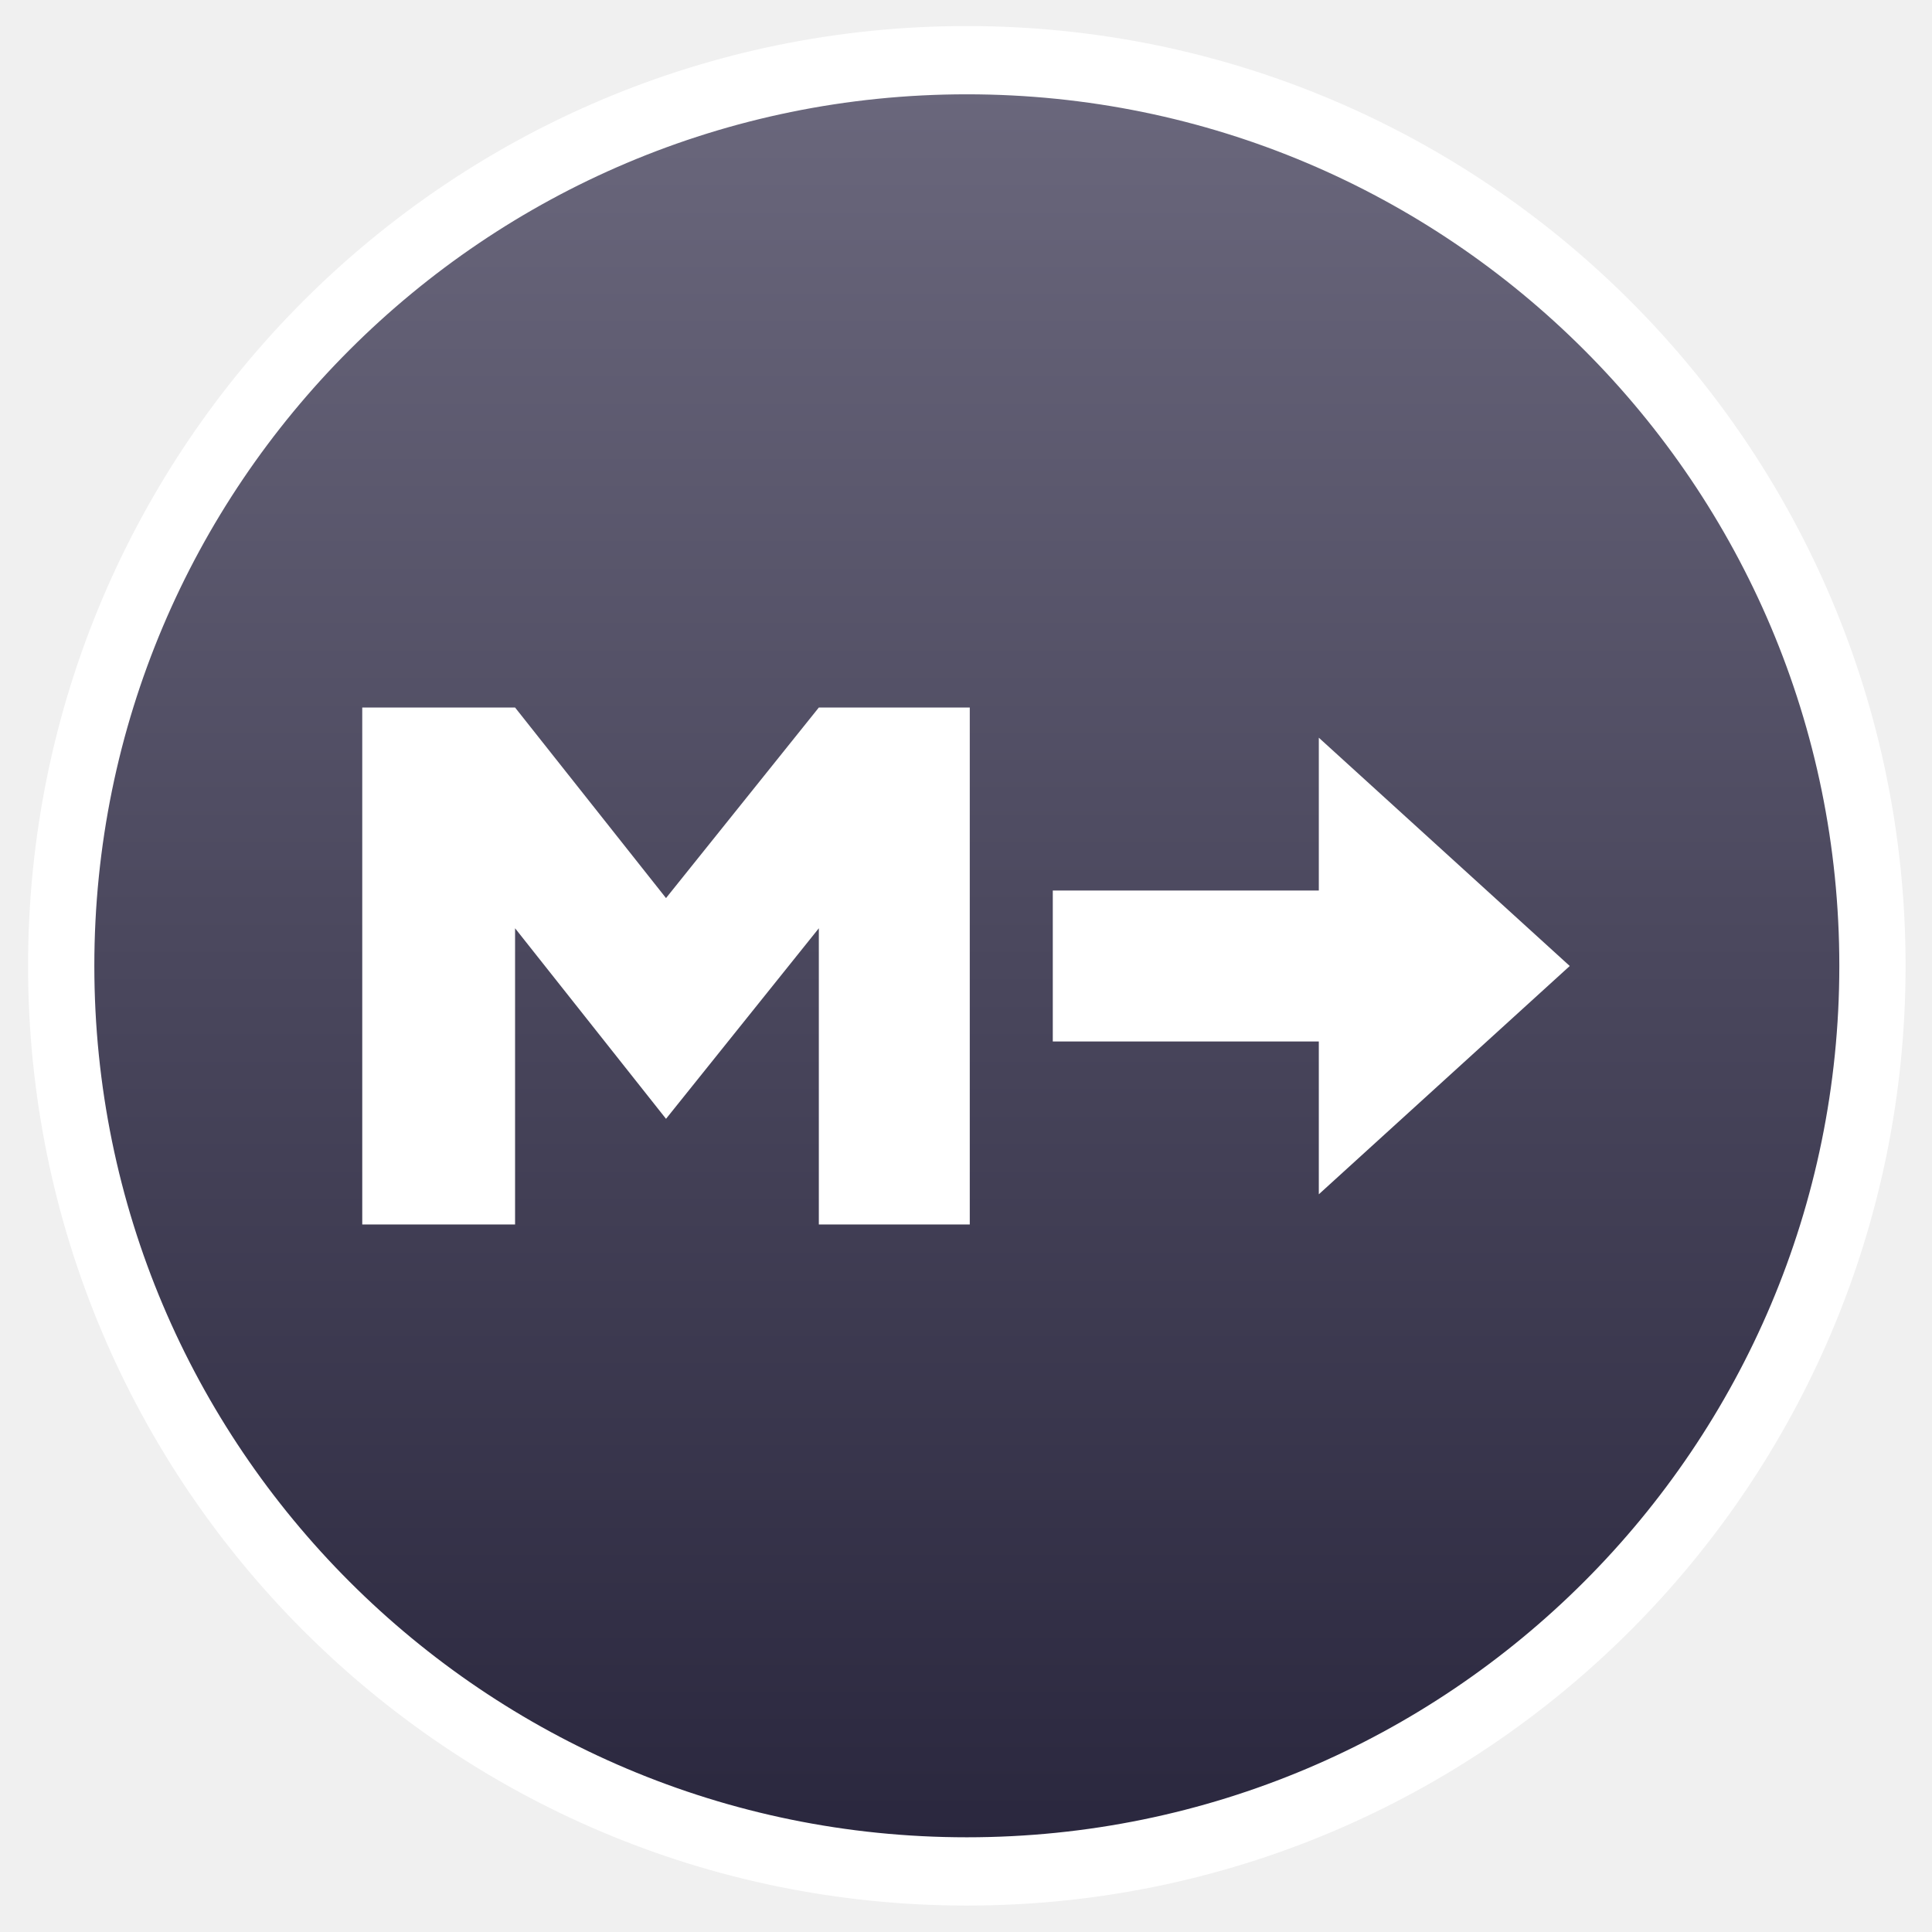
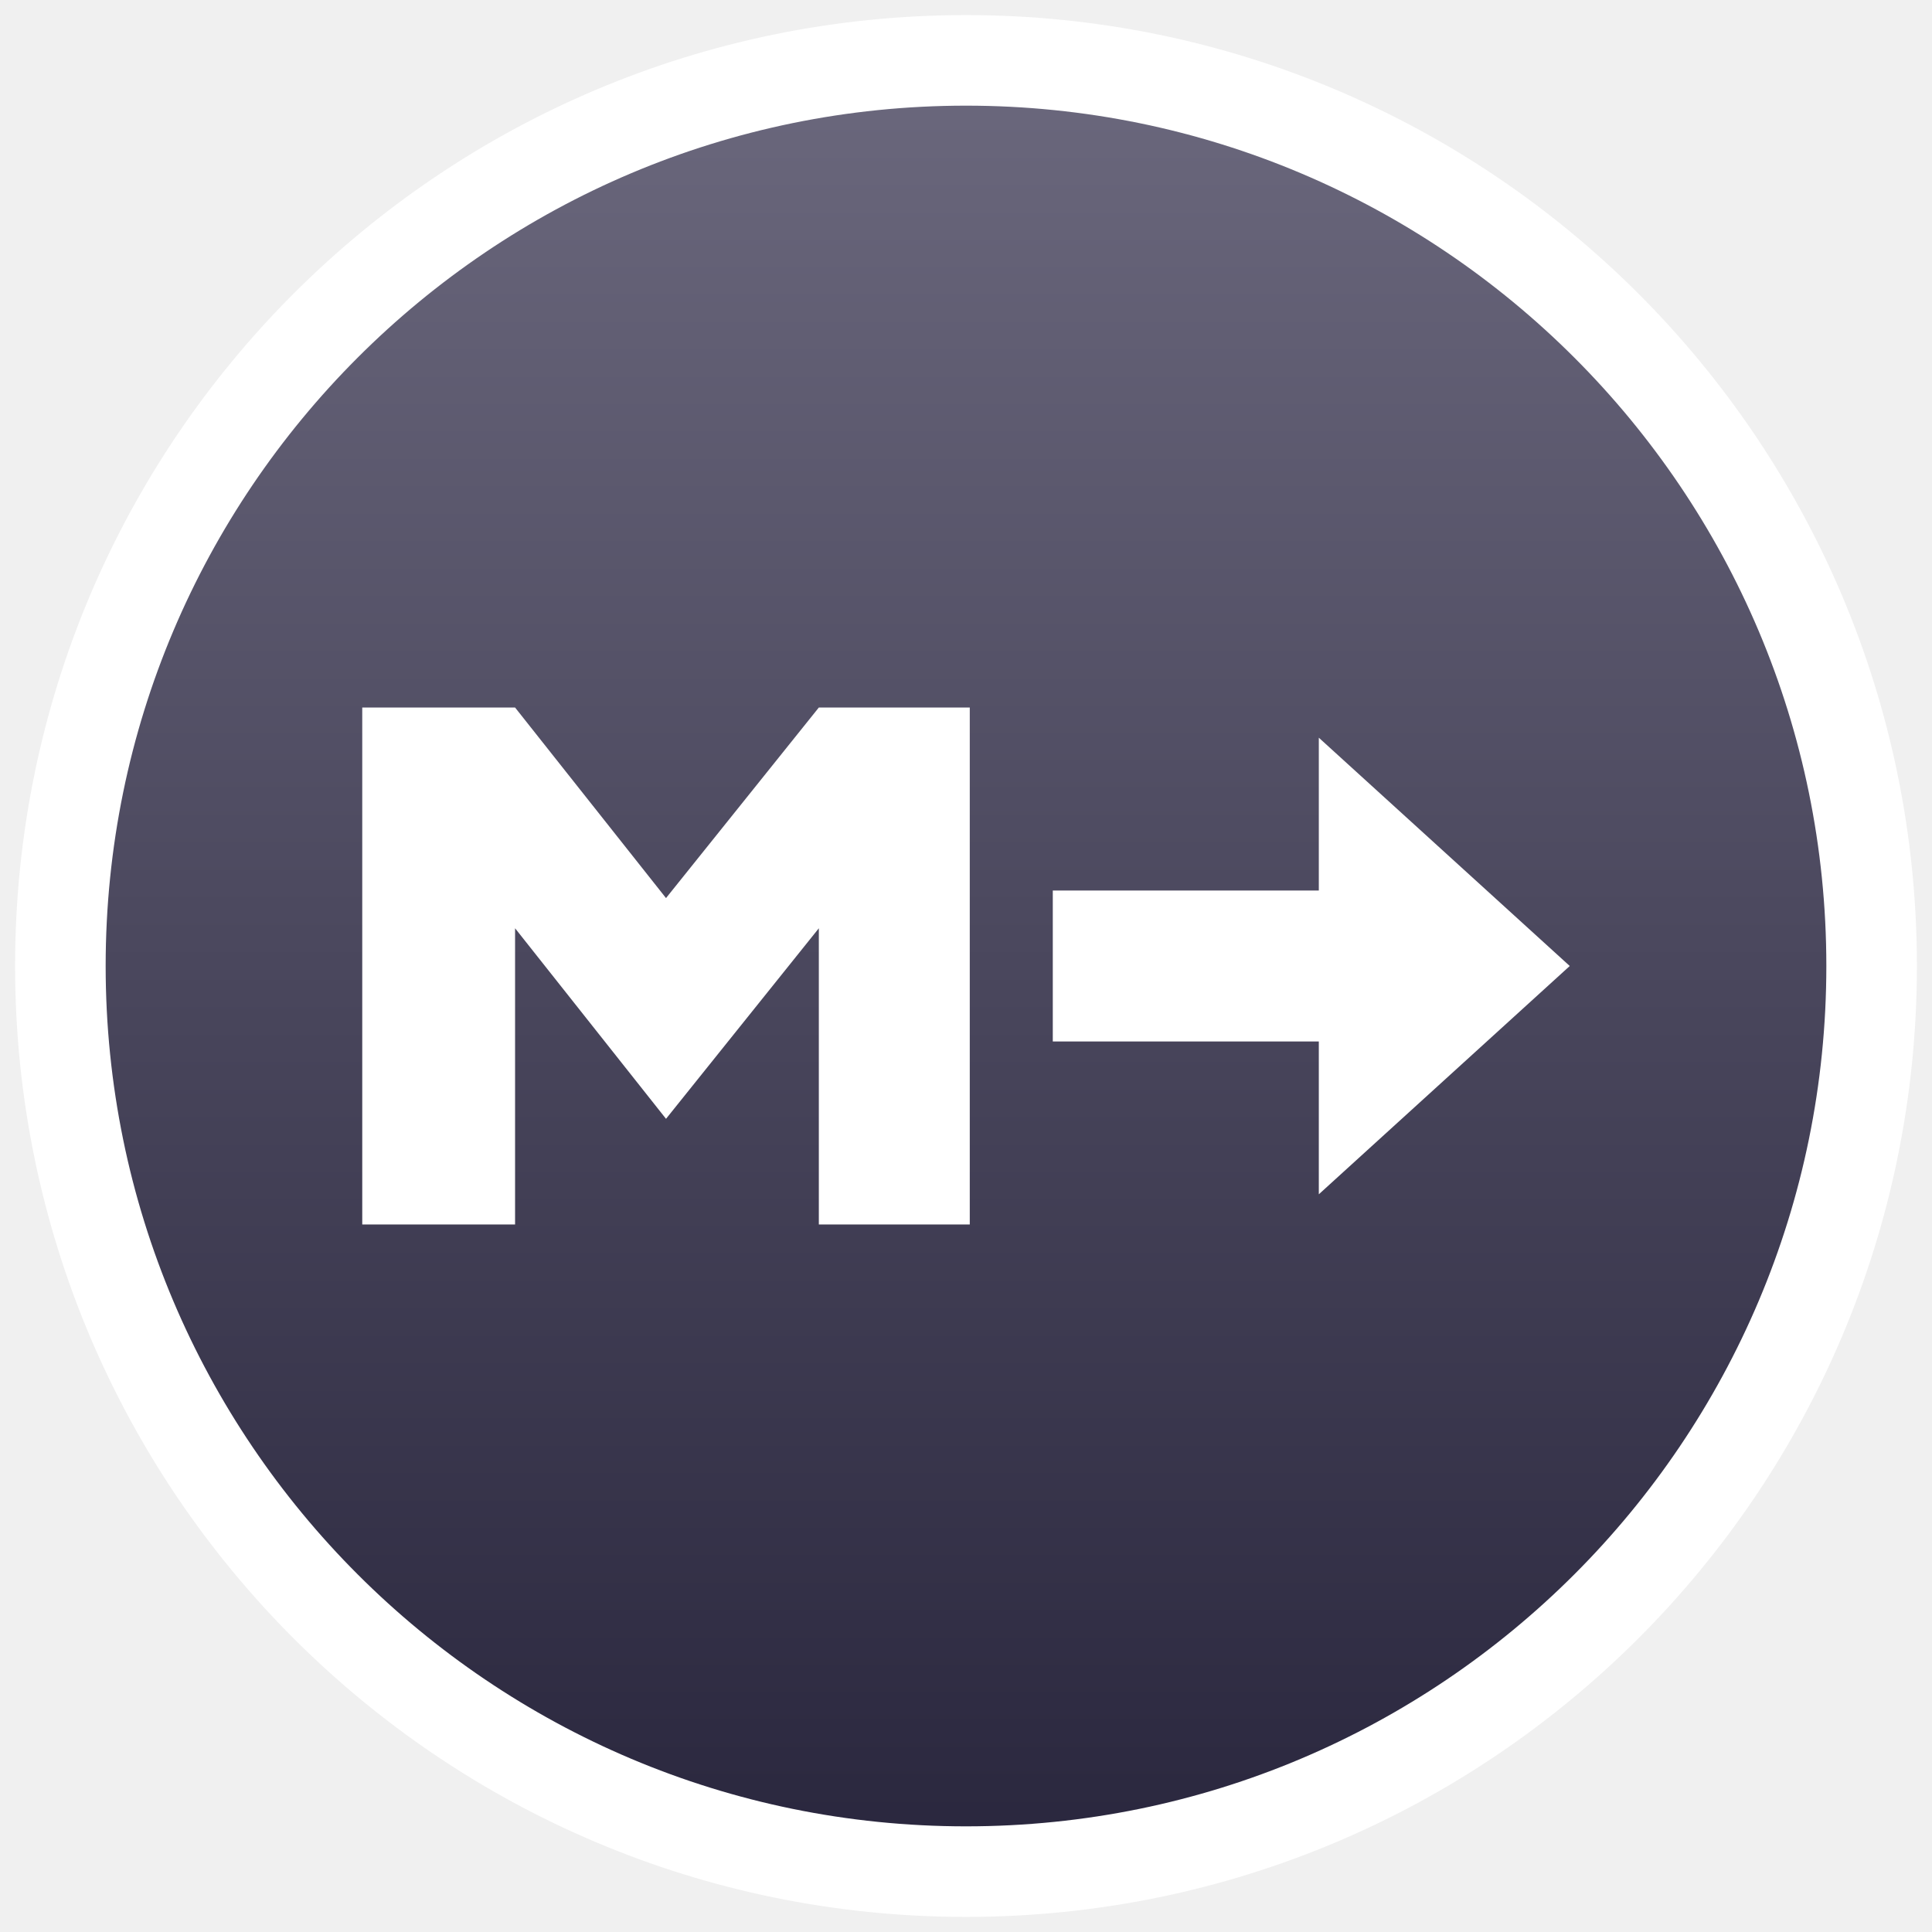
<svg xmlns="http://www.w3.org/2000/svg" fill-rule="evenodd" stroke-linecap="round" stroke-linejoin="round" stroke-miterlimit="2" clip-rule="evenodd" version="1" viewBox="0 0 1024 1024">
-   <ellipse cx="76" cy="162" fill="url(#_Linear1)" stroke="#fff" stroke-width="45" rx="597" ry="615" transform="matrix(0 -.80402 .78049 0 386 573)" />
-   <path fill="#fff" fill-rule="nonzero" d="M192 649V375h81l80 101 81-101h80v274h-80V492l-81 101-80-101v157h-81zM832 512L699 633v-81H558v-80h141v-81l133 121z" />
+   <ellipse cx="512" cy="512" fill="url(#G)" stroke="#fff" stroke-width="48" rx="480" ry="480" />
+   <path fill="#fff" fill-rule="nonzero" d="M192 649V375h81l80 101 81-101h80v274h-80V492l-81 101-80-101v157h-81zm640-137L699 633v-81H558v-80h141v-81l133 121z" />
  <defs>
-     <linearGradient id="_Linear1" x2="1" gradientTransform="matrix(1194 0 0 1230 -521 162)" gradientUnits="userSpaceOnUse">
-       <stop offset="0" stop-color="#29263d" />
-       <stop offset="1" stop-color="#6b687d" />
+     <linearGradient id="G" gradientTransform="rotate(90)">
+       <stop offset="0" stop-color="#6b687d" />
+       <stop offset="1" stop-color="#29263d" />
    </linearGradient>
  </defs>
</svg>
